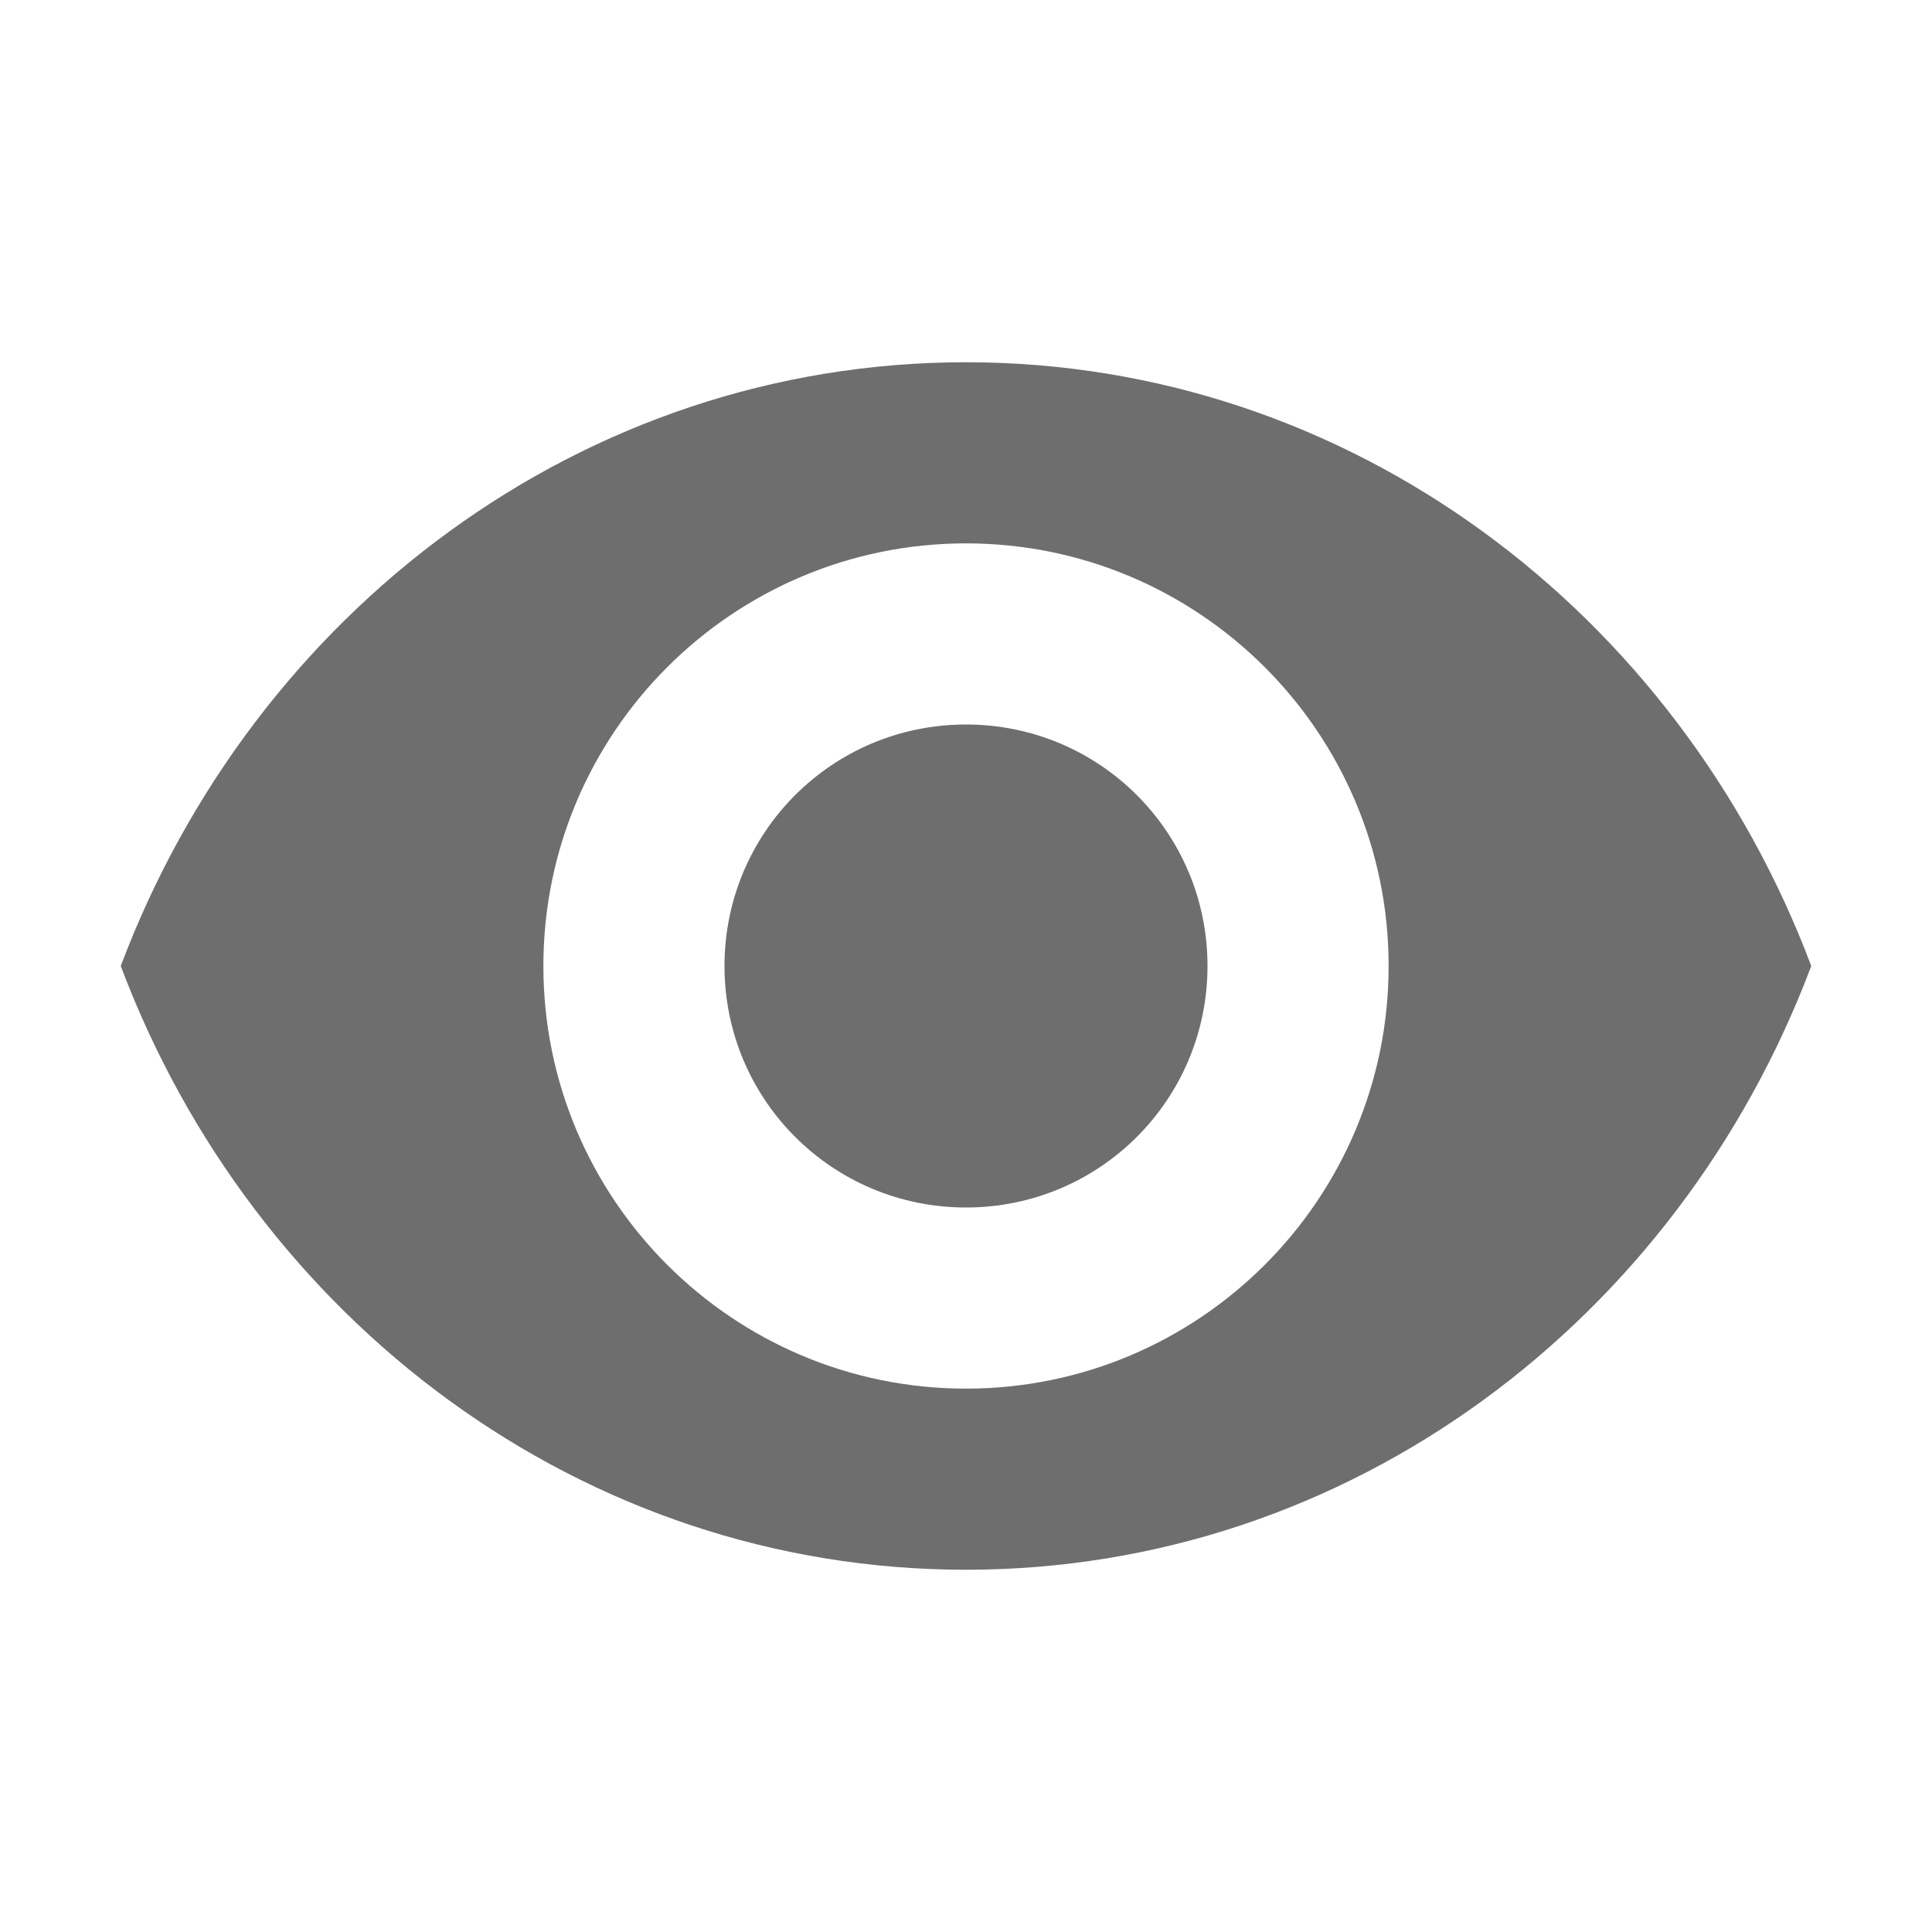
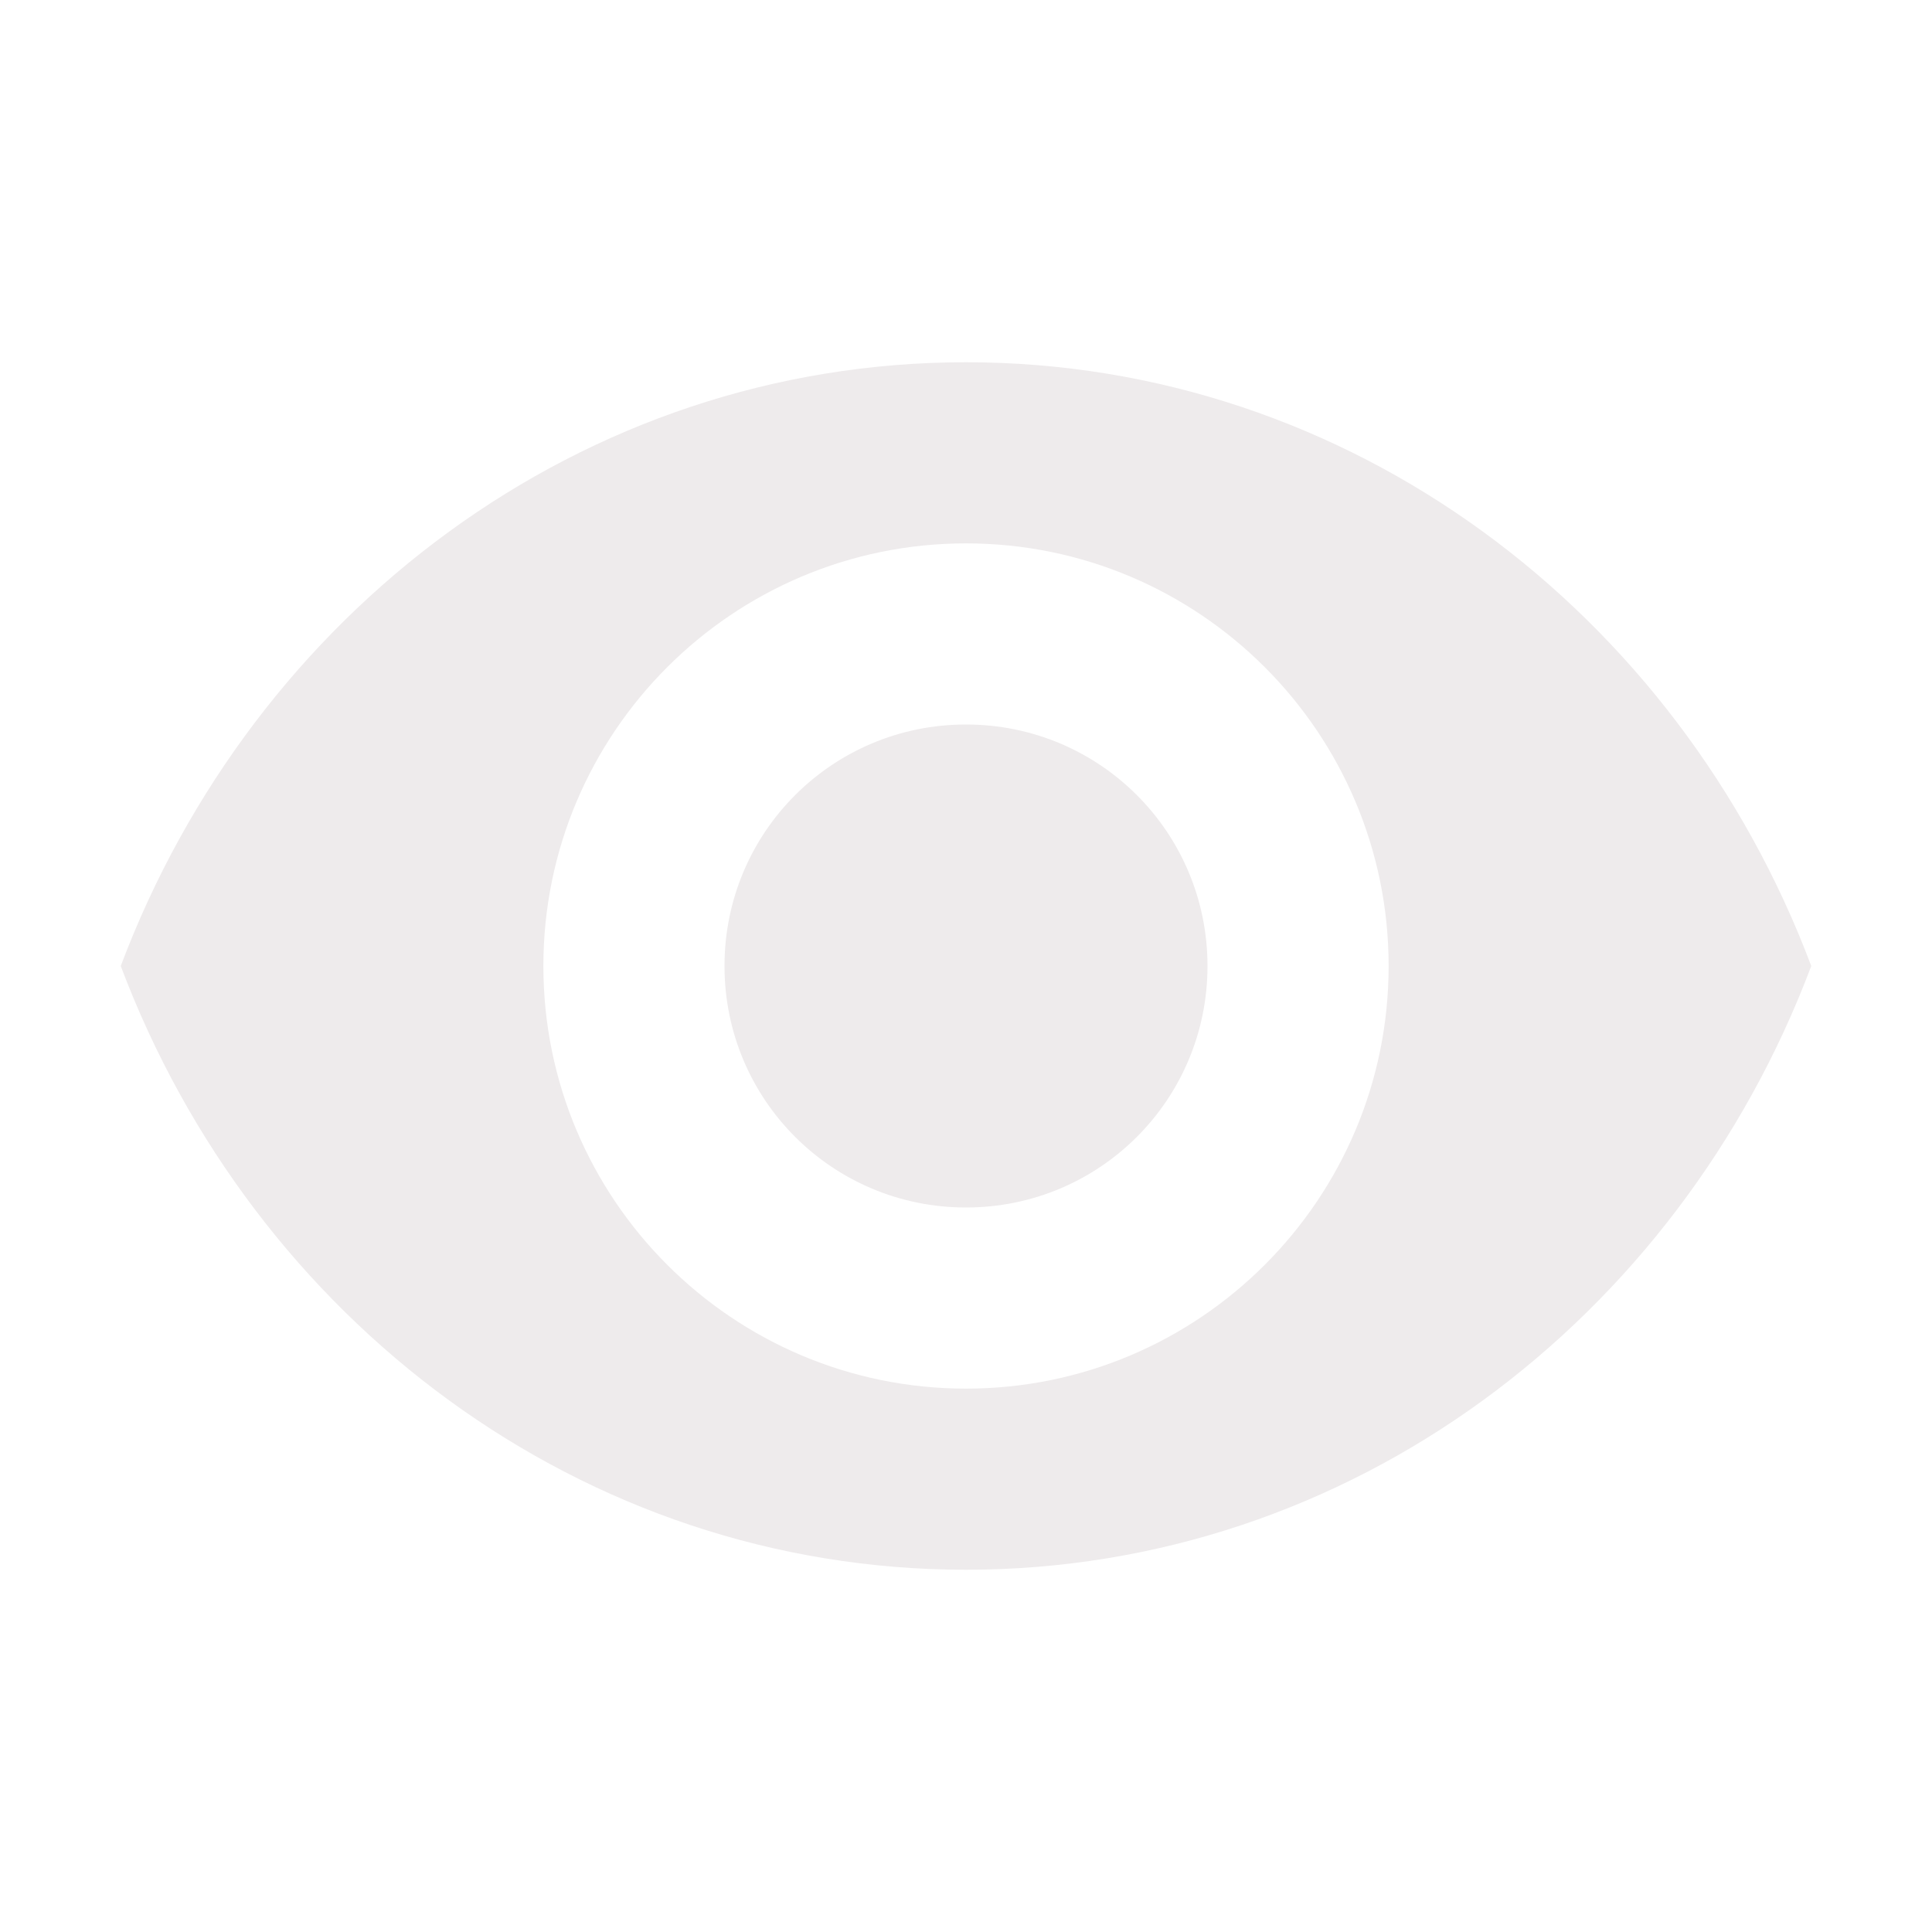
<svg xmlns="http://www.w3.org/2000/svg" width="16" height="16" viewBox="0 0 16 16">
-   <path fill="#6E6E6E" d="M8,3 C4.818,3 2.101,5.073 1,8 C2.101,10.927 4.818,13 8,13 C11.182,13 13.899,10.927 15,8 C13.899,5.073 11.182,3 8,3 Z M8,11.5 C6.068,11.5 4.5,9.932 4.5,8 C4.5,6.068 6.068,4.5 8,4.5 C9.932,4.5 11.5,6.068 11.5,8 C11.5,9.932 9.932,11.5 8,11.5 Z M8,6 C6.893,6 6,6.893 6,8 C6,9.107 6.893,10 8,10 C9.107,10 10,9.107 10,8 C10,6.893 9.107,6 8,6 Z" />
+   <path fill="#eeebec" d="M8,3 C4.818,3 2.101,5.073 1,8 C2.101,10.927 4.818,13 8,13 C11.182,13 13.899,10.927 15,8 C13.899,5.073 11.182,3 8,3 Z M8,11.5 C6.068,11.5 4.5,9.932 4.5,8 C4.5,6.068 6.068,4.5 8,4.5 C9.932,4.5 11.5,6.068 11.5,8 C11.5,9.932 9.932,11.5 8,11.5 Z M8,6 C6.893,6 6,6.893 6,8 C6,9.107 6.893,10 8,10 C9.107,10 10,9.107 10,8 C10,6.893 9.107,6 8,6 Z" />
</svg>
